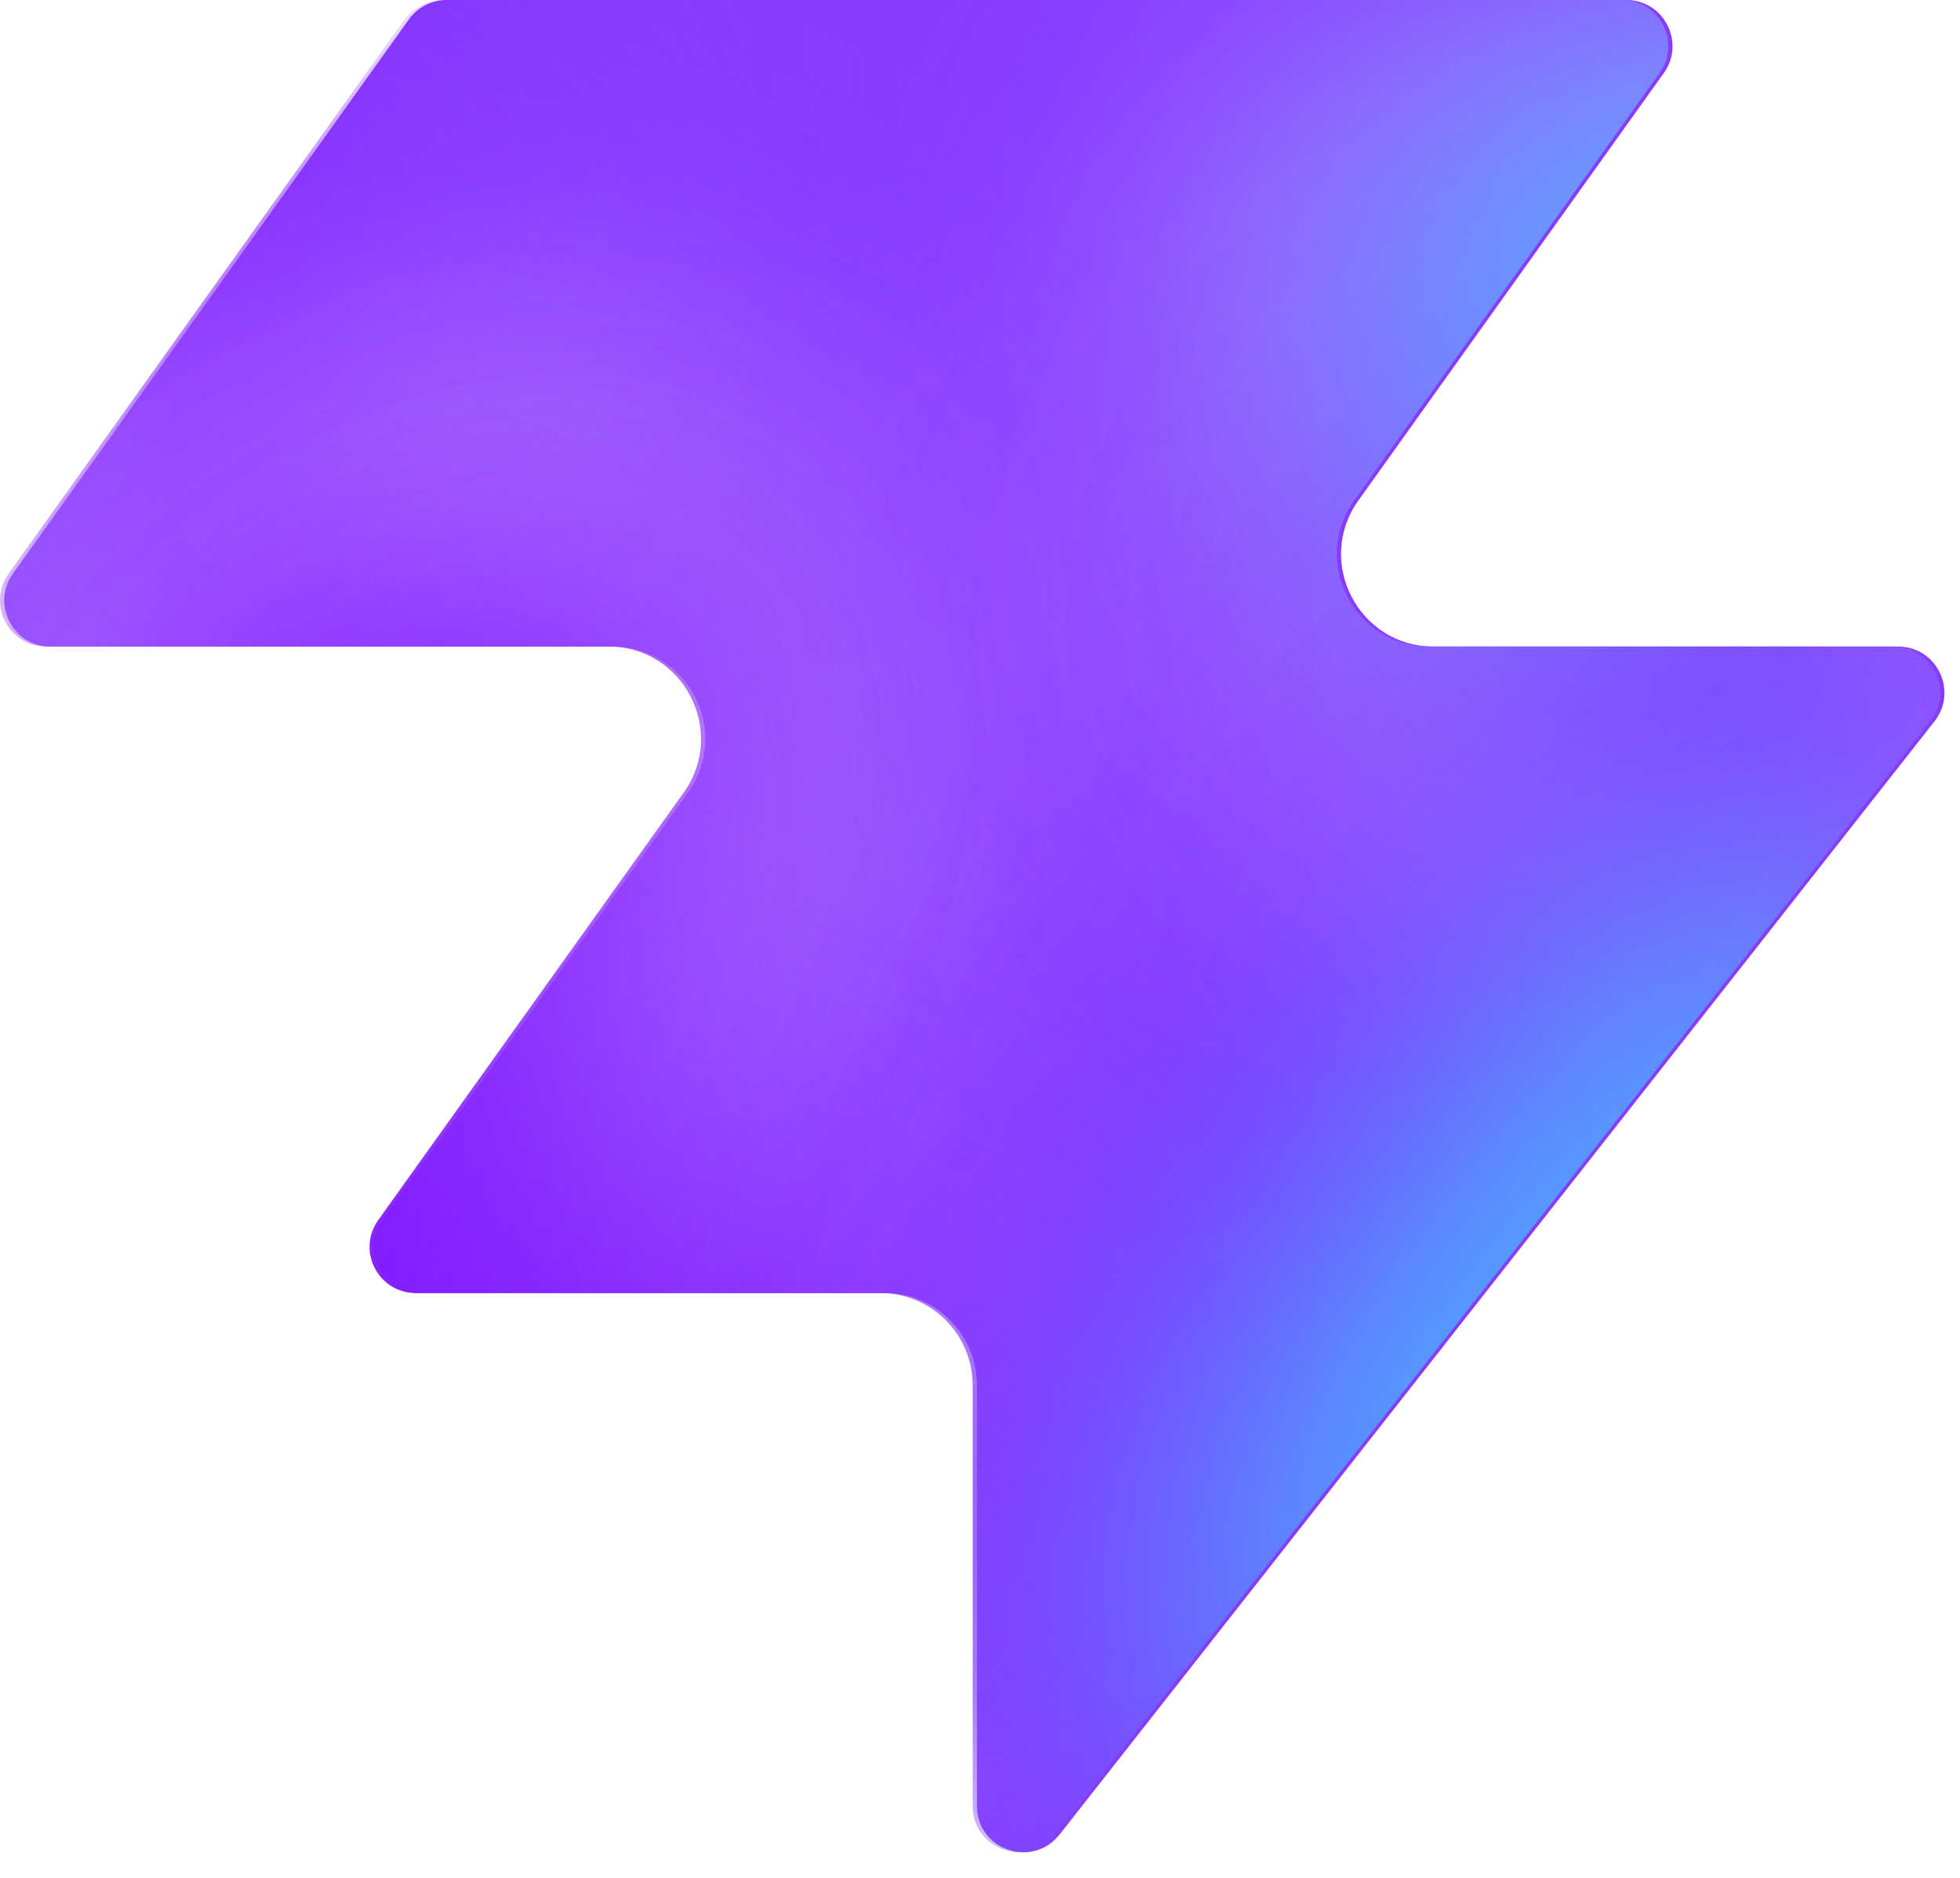
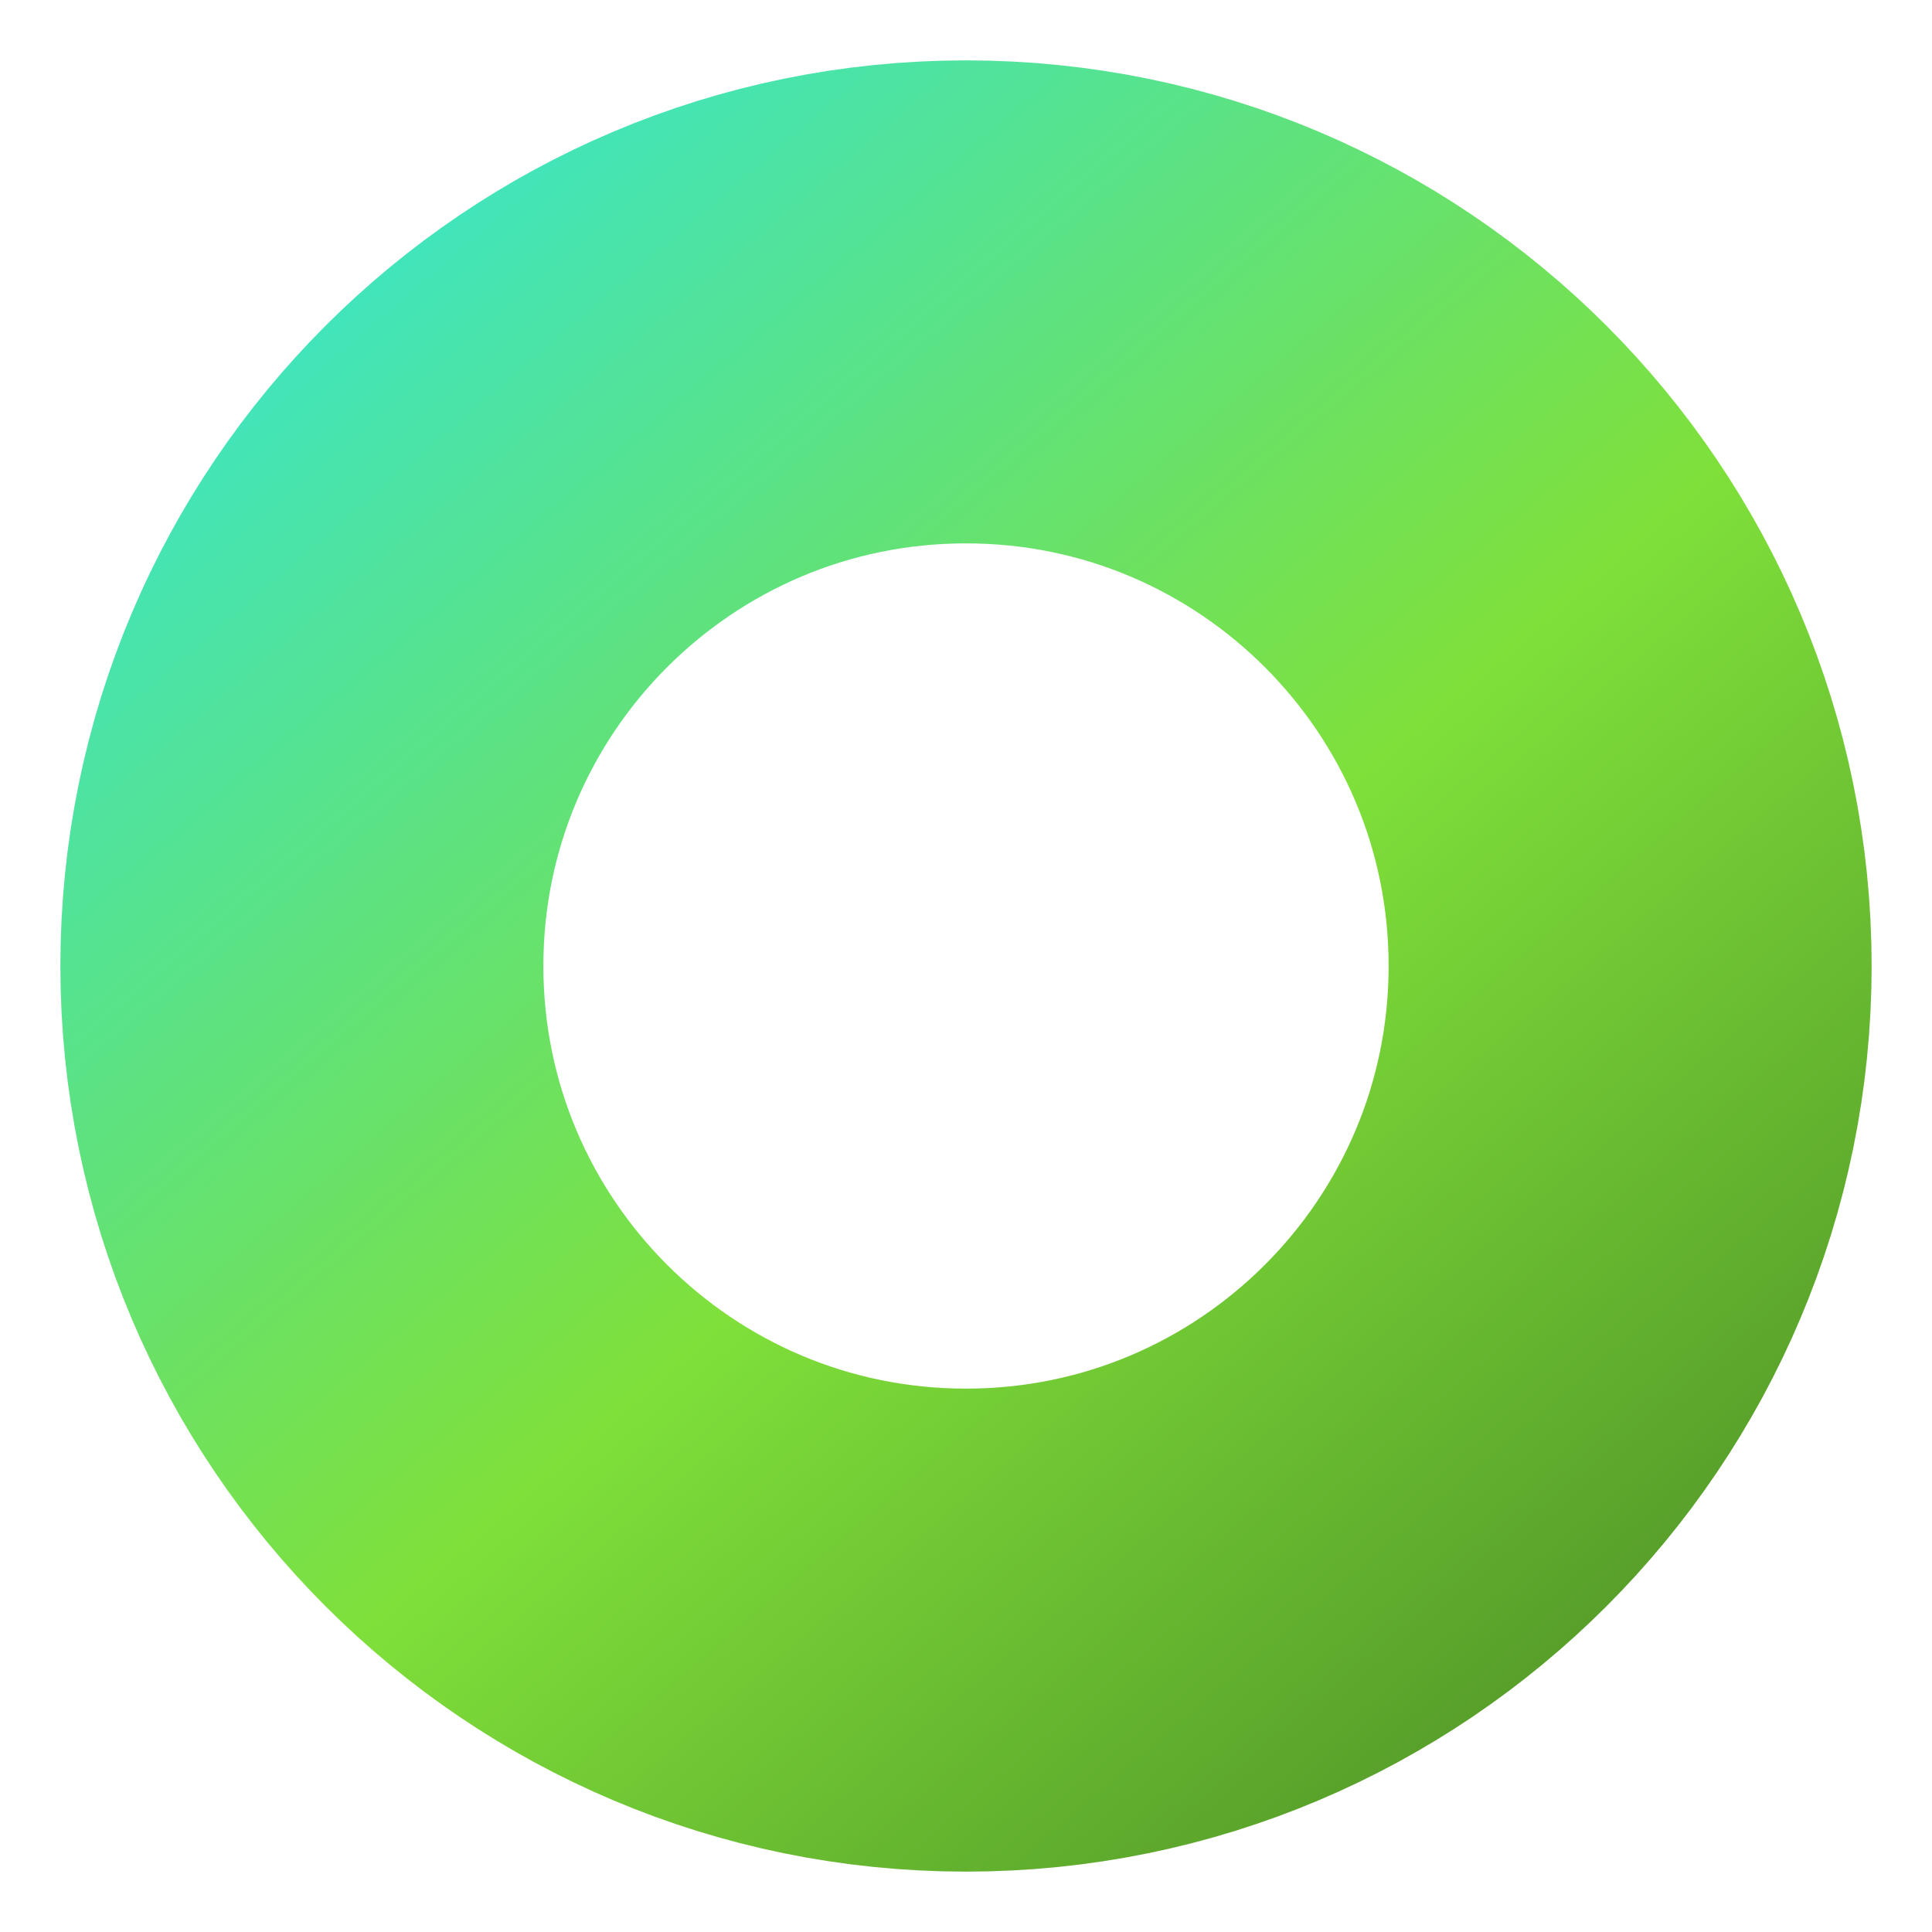
- <svg xmlns="http://www.w3.org/2000/svg" width="48" height="46" fill="none" viewBox="0 0 48 46">
-   <path fill="#863bff" d="M25.946 44.938c-.664.845-2.021.375-2.021-.698V33.937a2.26 2.26 0 0 0-2.262-2.262H10.287c-.92 0-1.456-1.04-.92-1.788l7.48-10.471c1.07-1.497 0-3.578-1.842-3.578H1.237c-.92 0-1.456-1.04-.92-1.788L10.013.474c.214-.297.556-.474.92-.474h28.894c.92 0 1.456 1.04.92 1.788l-7.48 10.471c-1.07 1.498 0 3.579 1.842 3.579h11.377c.943 0 1.473 1.088.89 1.83L25.947 44.94z" style="fill:#863bff;fill:color(display-p3 .525 .23 1);fill-opacity:1" />
-   <mask id="a" width="48" height="46" x="0" y="0" maskUnits="userSpaceOnUse" style="mask-type:alpha">
-     <path fill="#000" d="M25.842 44.938c-.664.844-2.021.375-2.021-.698V33.937a2.26 2.26 0 0 0-2.262-2.262H10.183c-.92 0-1.456-1.04-.92-1.788l7.48-10.471c1.07-1.498 0-3.579-1.842-3.579H1.133c-.92 0-1.456-1.04-.92-1.787L9.91.473c.214-.297.556-.474.92-.474h28.894c.92 0 1.456 1.04.92 1.788l-7.48 10.471c-1.07 1.498 0 3.578 1.842 3.578h11.377c.943 0 1.473 1.088.89 1.832L25.843 44.94z" style="fill:#000;fill-opacity:1" />
-   </mask>
-   <g mask="url(#a)">
-     <g filter="url(#b)">
-       <ellipse cx="5.508" cy="14.704" fill="#ede6ff" rx="5.508" ry="14.704" style="fill:#ede6ff;fill:color(display-p3 .927 .903 1);fill-opacity:1" transform="matrix(.00324 1 1 -.00324 -4.47 31.516)" />
-     </g>
-     <g filter="url(#c)">
-       <ellipse cx="10.399" cy="29.851" fill="#ede6ff" rx="10.399" ry="29.851" style="fill:#ede6ff;fill:color(display-p3 .927 .903 1);fill-opacity:1" transform="matrix(.00324 1 1 -.00324 -39.328 7.883)" />
-     </g>
-     <g filter="url(#d)">
-       <ellipse cx="5.508" cy="30.487" fill="#7e14ff" rx="5.508" ry="30.487" style="fill:#7e14ff;fill:color(display-p3 .492 .077 1);fill-opacity:1" transform="rotate(89.814 -25.913 -14.639)scale(1 -1)" />
-     </g>
-     <g filter="url(#e)">
-       <ellipse cx="5.508" cy="30.599" fill="#7e14ff" rx="5.508" ry="30.599" style="fill:#7e14ff;fill:color(display-p3 .492 .077 1);fill-opacity:1" transform="rotate(89.814 -32.644 -3.334)scale(1 -1)" />
-     </g>
-     <g filter="url(#f)">
-       <ellipse cx="5.508" cy="30.599" fill="#7e14ff" rx="5.508" ry="30.599" style="fill:#7e14ff;fill:color(display-p3 .492 .077 1);fill-opacity:1" transform="matrix(.00324 1 1 -.00324 -34.34 30.47)" />
-     </g>
-     <g filter="url(#g)">
-       <ellipse cx="14.072" cy="22.078" fill="#ede6ff" rx="14.072" ry="22.078" style="fill:#ede6ff;fill:color(display-p3 .927 .903 1);fill-opacity:1" transform="rotate(93.35 24.506 48.493)scale(-1 1)" />
-     </g>
-     <g filter="url(#h)">
-       <ellipse cx="3.47" cy="21.501" fill="#7e14ff" rx="3.47" ry="21.501" style="fill:#7e14ff;fill:color(display-p3 .492 .077 1);fill-opacity:1" transform="rotate(89.009 28.708 47.59)scale(-1 1)" />
-     </g>
-     <g filter="url(#i)">
-       <ellipse cx="3.47" cy="21.501" fill="#7e14ff" rx="3.47" ry="21.501" style="fill:#7e14ff;fill:color(display-p3 .492 .077 1);fill-opacity:1" transform="rotate(89.009 28.708 47.59)scale(-1 1)" />
-     </g>
-     <g filter="url(#j)">
-       <ellipse cx=".387" cy="8.972" fill="#7e14ff" rx="4.407" ry="29.108" style="fill:#7e14ff;fill:color(display-p3 .492 .077 1);fill-opacity:1" transform="rotate(39.51 .387 8.972)" />
-     </g>
-     <g filter="url(#k)">
-       <ellipse cx="47.523" cy="-6.092" fill="#7e14ff" rx="4.407" ry="29.108" style="fill:#7e14ff;fill:color(display-p3 .492 .077 1);fill-opacity:1" transform="rotate(37.892 47.523 -6.092)" />
-     </g>
-     <g filter="url(#l)">
-       <ellipse cx="41.412" cy="6.333" fill="#47bfff" rx="5.971" ry="9.665" style="fill:#47bfff;fill:color(display-p3 .28 .748 1);fill-opacity:1" transform="rotate(37.892 41.412 6.333)" />
-     </g>
-     <g filter="url(#m)">
-       <ellipse cx="-1.879" cy="38.332" fill="#7e14ff" rx="4.407" ry="29.108" style="fill:#7e14ff;fill:color(display-p3 .492 .077 1);fill-opacity:1" transform="rotate(37.892 -1.88 38.332)" />
-     </g>
-     <g filter="url(#n)">
-       <ellipse cx="-1.879" cy="38.332" fill="#7e14ff" rx="4.407" ry="29.108" style="fill:#7e14ff;fill:color(display-p3 .492 .077 1);fill-opacity:1" transform="rotate(37.892 -1.88 38.332)" />
-     </g>
-     <g filter="url(#o)">
-       <ellipse cx="35.651" cy="29.907" fill="#7e14ff" rx="4.407" ry="29.108" style="fill:#7e14ff;fill:color(display-p3 .492 .077 1);fill-opacity:1" transform="rotate(37.892 35.651 29.907)" />
-     </g>
-     <g filter="url(#p)">
-       <ellipse cx="38.418" cy="32.4" fill="#47bfff" rx="5.971" ry="15.297" style="fill:#47bfff;fill:color(display-p3 .28 .748 1);fill-opacity:1" transform="rotate(37.892 38.418 32.4)" />
-     </g>
-   </g>
+ <svg xmlns="http://www.w3.org/2000/svg" viewBox="0 0 32 32" width="32" height="32">
  <defs>
-     <filter id="b" width="60.045" height="41.654" x="-19.77" y="16.149" color-interpolation-filters="sRGB" filterUnits="userSpaceOnUse">
-       <feFlood flood-opacity="0" result="BackgroundImageFix" />
-       <feBlend in="SourceGraphic" in2="BackgroundImageFix" result="shape" />
-       <feGaussianBlur result="effect1_foregroundBlur_2002_17158" stdDeviation="7.659" />
-     </filter>
-     <filter id="c" width="90.34" height="51.437" x="-54.613" y="-7.533" color-interpolation-filters="sRGB" filterUnits="userSpaceOnUse">
-       <feFlood flood-opacity="0" result="BackgroundImageFix" />
-       <feBlend in="SourceGraphic" in2="BackgroundImageFix" result="shape" />
-       <feGaussianBlur result="effect1_foregroundBlur_2002_17158" stdDeviation="7.659" />
-     </filter>
-     <filter id="d" width="79.355" height="29.4" x="-49.64" y="2.03" color-interpolation-filters="sRGB" filterUnits="userSpaceOnUse">
-       <feFlood flood-opacity="0" result="BackgroundImageFix" />
-       <feBlend in="SourceGraphic" in2="BackgroundImageFix" result="shape" />
-       <feGaussianBlur result="effect1_foregroundBlur_2002_17158" stdDeviation="4.596" />
-     </filter>
-     <filter id="e" width="79.579" height="29.4" x="-45.045" y="20.029" color-interpolation-filters="sRGB" filterUnits="userSpaceOnUse">
-       <feFlood flood-opacity="0" result="BackgroundImageFix" />
-       <feBlend in="SourceGraphic" in2="BackgroundImageFix" result="shape" />
-       <feGaussianBlur result="effect1_foregroundBlur_2002_17158" stdDeviation="4.596" />
-     </filter>
-     <filter id="f" width="79.579" height="29.4" x="-43.513" y="21.178" color-interpolation-filters="sRGB" filterUnits="userSpaceOnUse">
-       <feFlood flood-opacity="0" result="BackgroundImageFix" />
-       <feBlend in="SourceGraphic" in2="BackgroundImageFix" result="shape" />
-       <feGaussianBlur result="effect1_foregroundBlur_2002_17158" stdDeviation="4.596" />
-     </filter>
-     <filter id="g" width="74.749" height="58.852" x="15.756" y="-17.901" color-interpolation-filters="sRGB" filterUnits="userSpaceOnUse">
-       <feFlood flood-opacity="0" result="BackgroundImageFix" />
-       <feBlend in="SourceGraphic" in2="BackgroundImageFix" result="shape" />
-       <feGaussianBlur result="effect1_foregroundBlur_2002_17158" stdDeviation="7.659" />
-     </filter>
-     <filter id="h" width="61.377" height="25.362" x="23.548" y="2.284" color-interpolation-filters="sRGB" filterUnits="userSpaceOnUse">
-       <feFlood flood-opacity="0" result="BackgroundImageFix" />
-       <feBlend in="SourceGraphic" in2="BackgroundImageFix" result="shape" />
-       <feGaussianBlur result="effect1_foregroundBlur_2002_17158" stdDeviation="4.596" />
-     </filter>
-     <filter id="i" width="61.377" height="25.362" x="23.548" y="2.284" color-interpolation-filters="sRGB" filterUnits="userSpaceOnUse">
-       <feFlood flood-opacity="0" result="BackgroundImageFix" />
-       <feBlend in="SourceGraphic" in2="BackgroundImageFix" result="shape" />
-       <feGaussianBlur result="effect1_foregroundBlur_2002_17158" stdDeviation="4.596" />
-     </filter>
-     <filter id="j" width="56.045" height="63.649" x="-27.636" y="-22.853" color-interpolation-filters="sRGB" filterUnits="userSpaceOnUse">
-       <feFlood flood-opacity="0" result="BackgroundImageFix" />
-       <feBlend in="SourceGraphic" in2="BackgroundImageFix" result="shape" />
-       <feGaussianBlur result="effect1_foregroundBlur_2002_17158" stdDeviation="4.596" />
-     </filter>
-     <filter id="k" width="54.814" height="64.646" x="20.116" y="-38.415" color-interpolation-filters="sRGB" filterUnits="userSpaceOnUse">
-       <feFlood flood-opacity="0" result="BackgroundImageFix" />
-       <feBlend in="SourceGraphic" in2="BackgroundImageFix" result="shape" />
-       <feGaussianBlur result="effect1_foregroundBlur_2002_17158" stdDeviation="4.596" />
-     </filter>
-     <filter id="l" width="33.541" height="35.313" x="24.641" y="-11.323" color-interpolation-filters="sRGB" filterUnits="userSpaceOnUse">
-       <feFlood flood-opacity="0" result="BackgroundImageFix" />
-       <feBlend in="SourceGraphic" in2="BackgroundImageFix" result="shape" />
-       <feGaussianBlur result="effect1_foregroundBlur_2002_17158" stdDeviation="4.596" />
-     </filter>
-     <filter id="m" width="54.814" height="64.646" x="-29.286" y="6.009" color-interpolation-filters="sRGB" filterUnits="userSpaceOnUse">
-       <feFlood flood-opacity="0" result="BackgroundImageFix" />
-       <feBlend in="SourceGraphic" in2="BackgroundImageFix" result="shape" />
-       <feGaussianBlur result="effect1_foregroundBlur_2002_17158" stdDeviation="4.596" />
-     </filter>
-     <filter id="n" width="54.814" height="64.646" x="-29.286" y="6.009" color-interpolation-filters="sRGB" filterUnits="userSpaceOnUse">
-       <feFlood flood-opacity="0" result="BackgroundImageFix" />
-       <feBlend in="SourceGraphic" in2="BackgroundImageFix" result="shape" />
-       <feGaussianBlur result="effect1_foregroundBlur_2002_17158" stdDeviation="4.596" />
-     </filter>
-     <filter id="o" width="54.814" height="64.646" x="8.244" y="-2.416" color-interpolation-filters="sRGB" filterUnits="userSpaceOnUse">
-       <feFlood flood-opacity="0" result="BackgroundImageFix" />
-       <feBlend in="SourceGraphic" in2="BackgroundImageFix" result="shape" />
-       <feGaussianBlur result="effect1_foregroundBlur_2002_17158" stdDeviation="4.596" />
-     </filter>
-     <filter id="p" width="39.409" height="43.623" x="18.713" y="10.588" color-interpolation-filters="sRGB" filterUnits="userSpaceOnUse">
-       <feFlood flood-opacity="0" result="BackgroundImageFix" />
-       <feBlend in="SourceGraphic" in2="BackgroundImageFix" result="shape" />
-       <feGaussianBlur result="effect1_foregroundBlur_2002_17158" stdDeviation="4.596" />
-     </filter>
+     <linearGradient id="portal" x1="4" y1="2" x2="28" y2="30" gradientUnits="userSpaceOnUse">
+       <stop offset="0" stop-color="#35E5D4" />
+       <stop offset="0.55" stop-color="#7FE03A" />
+       <stop offset="1" stop-color="#4E8F26" />
+     </linearGradient>
  </defs>
+   <circle cx="16" cy="16" r="11" fill="none" stroke="url(#portal)" stroke-width="8" />
</svg>
